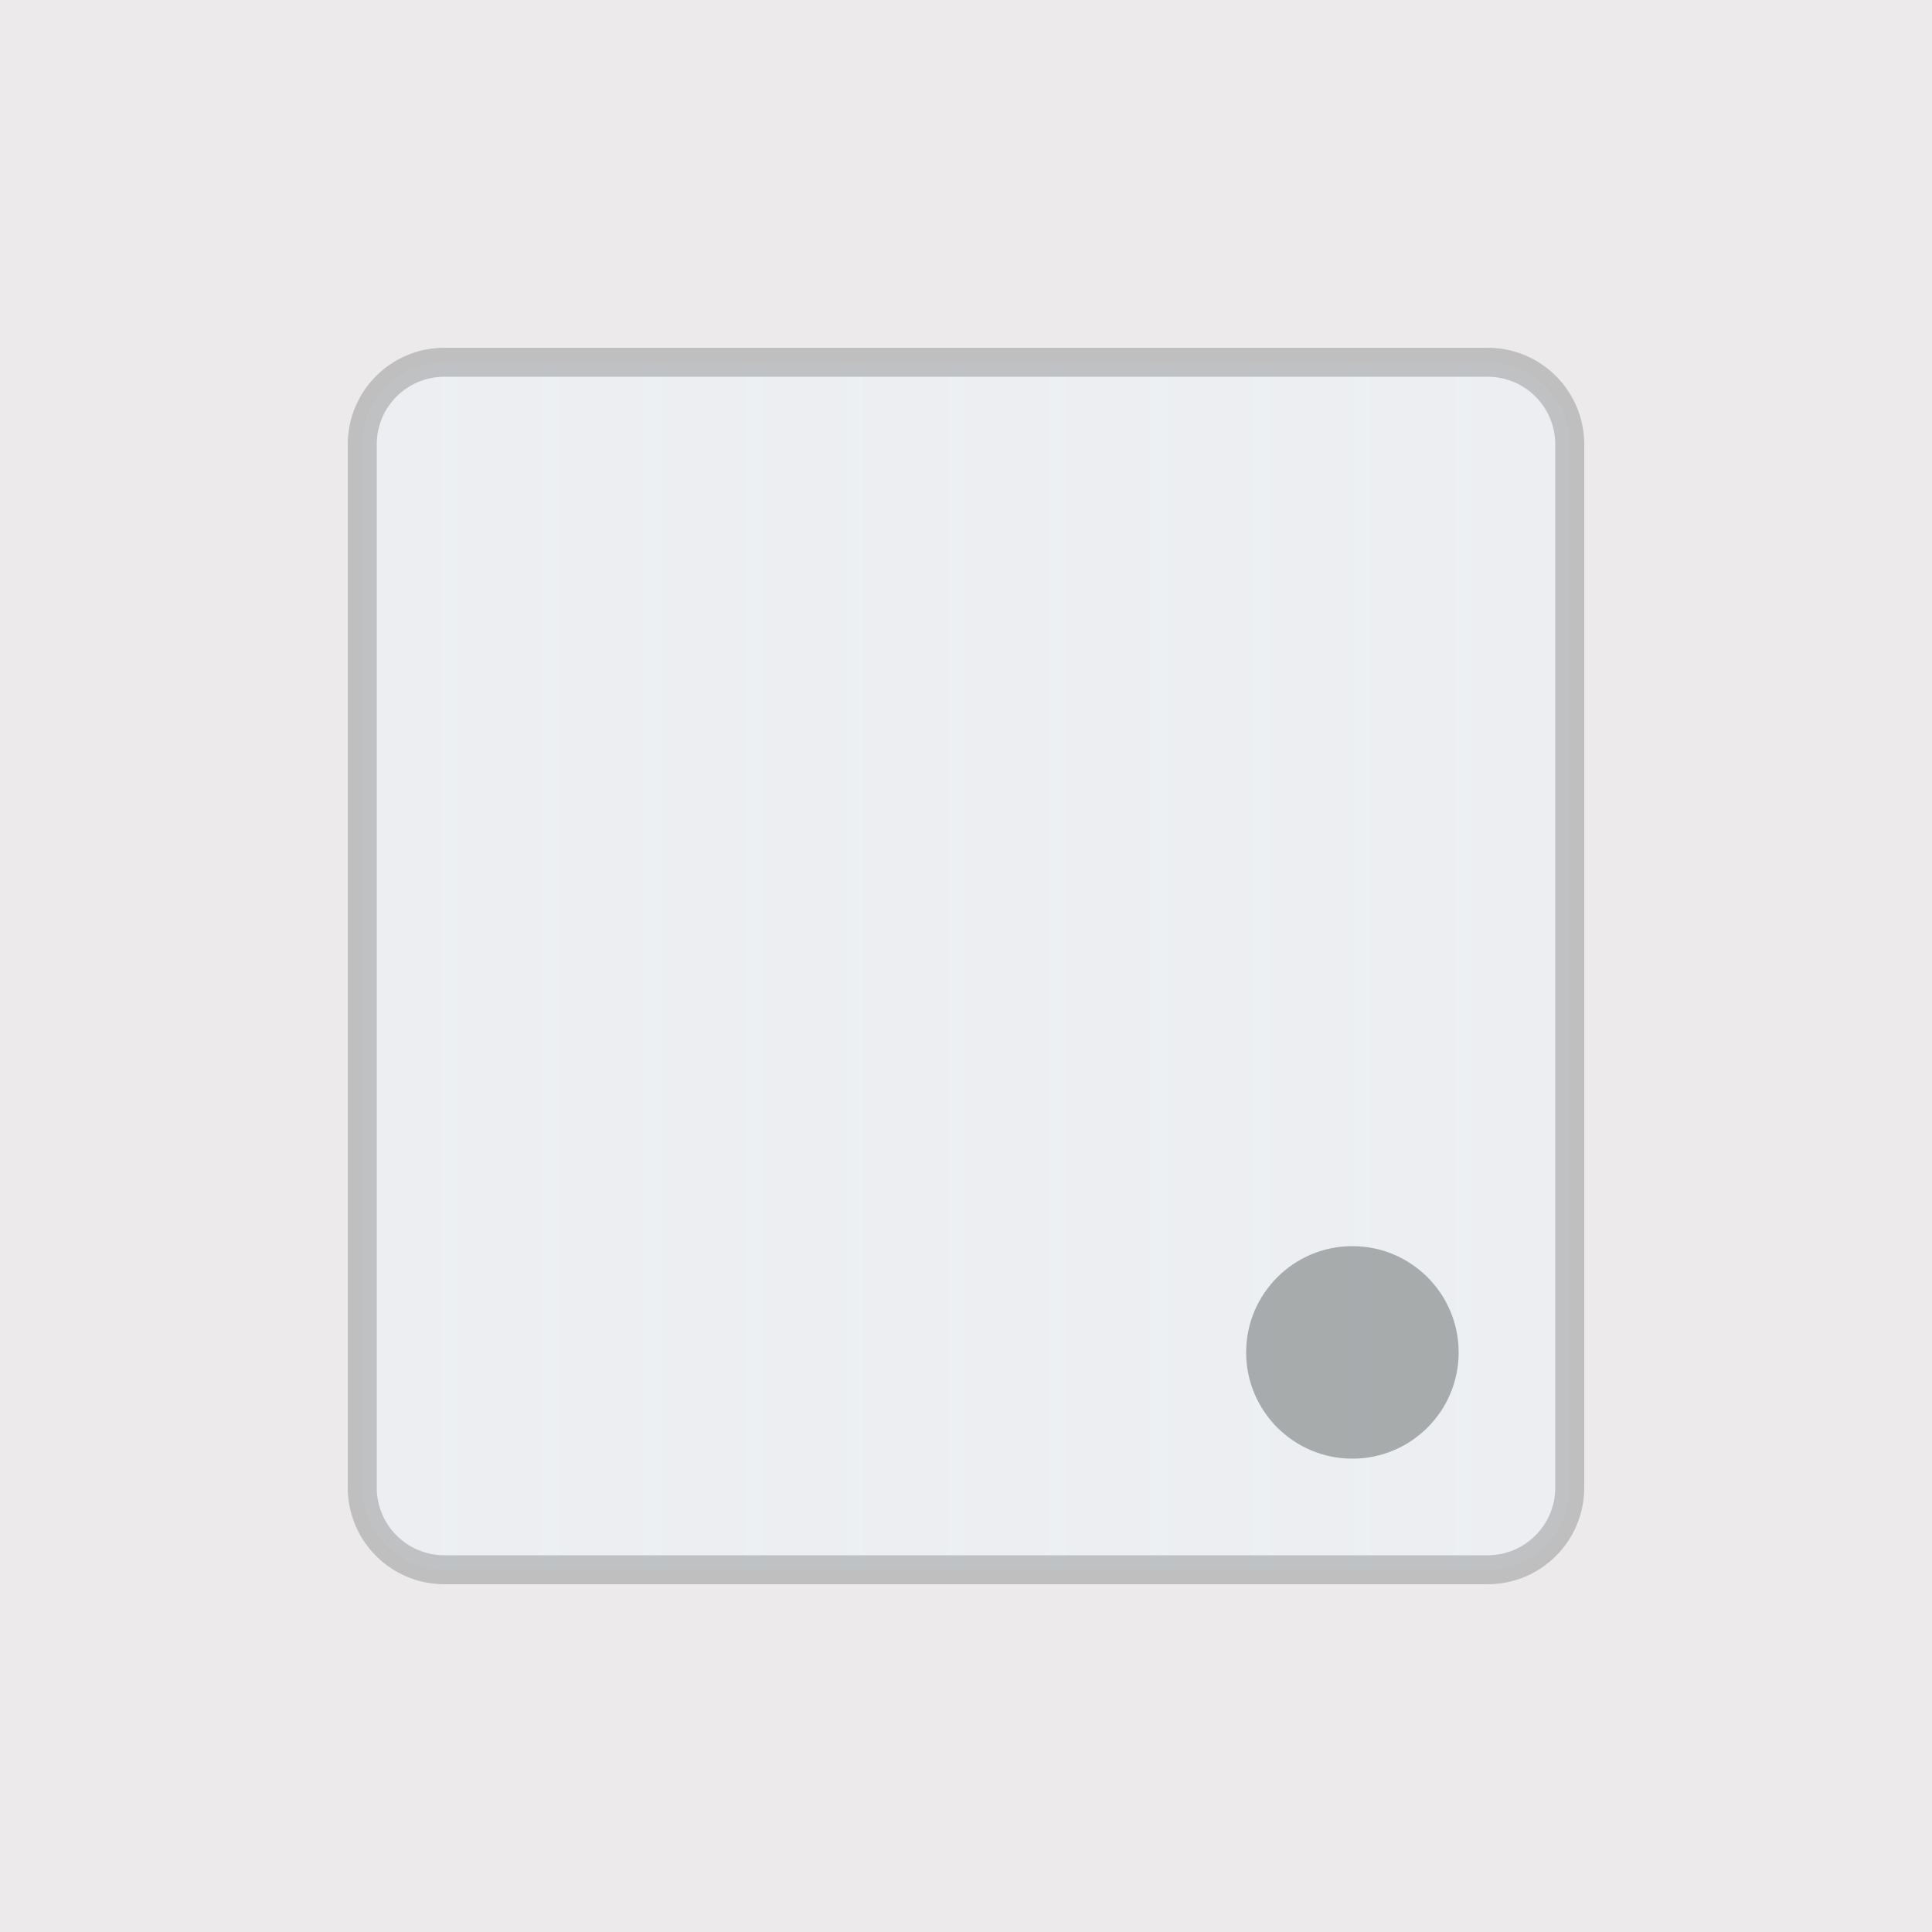
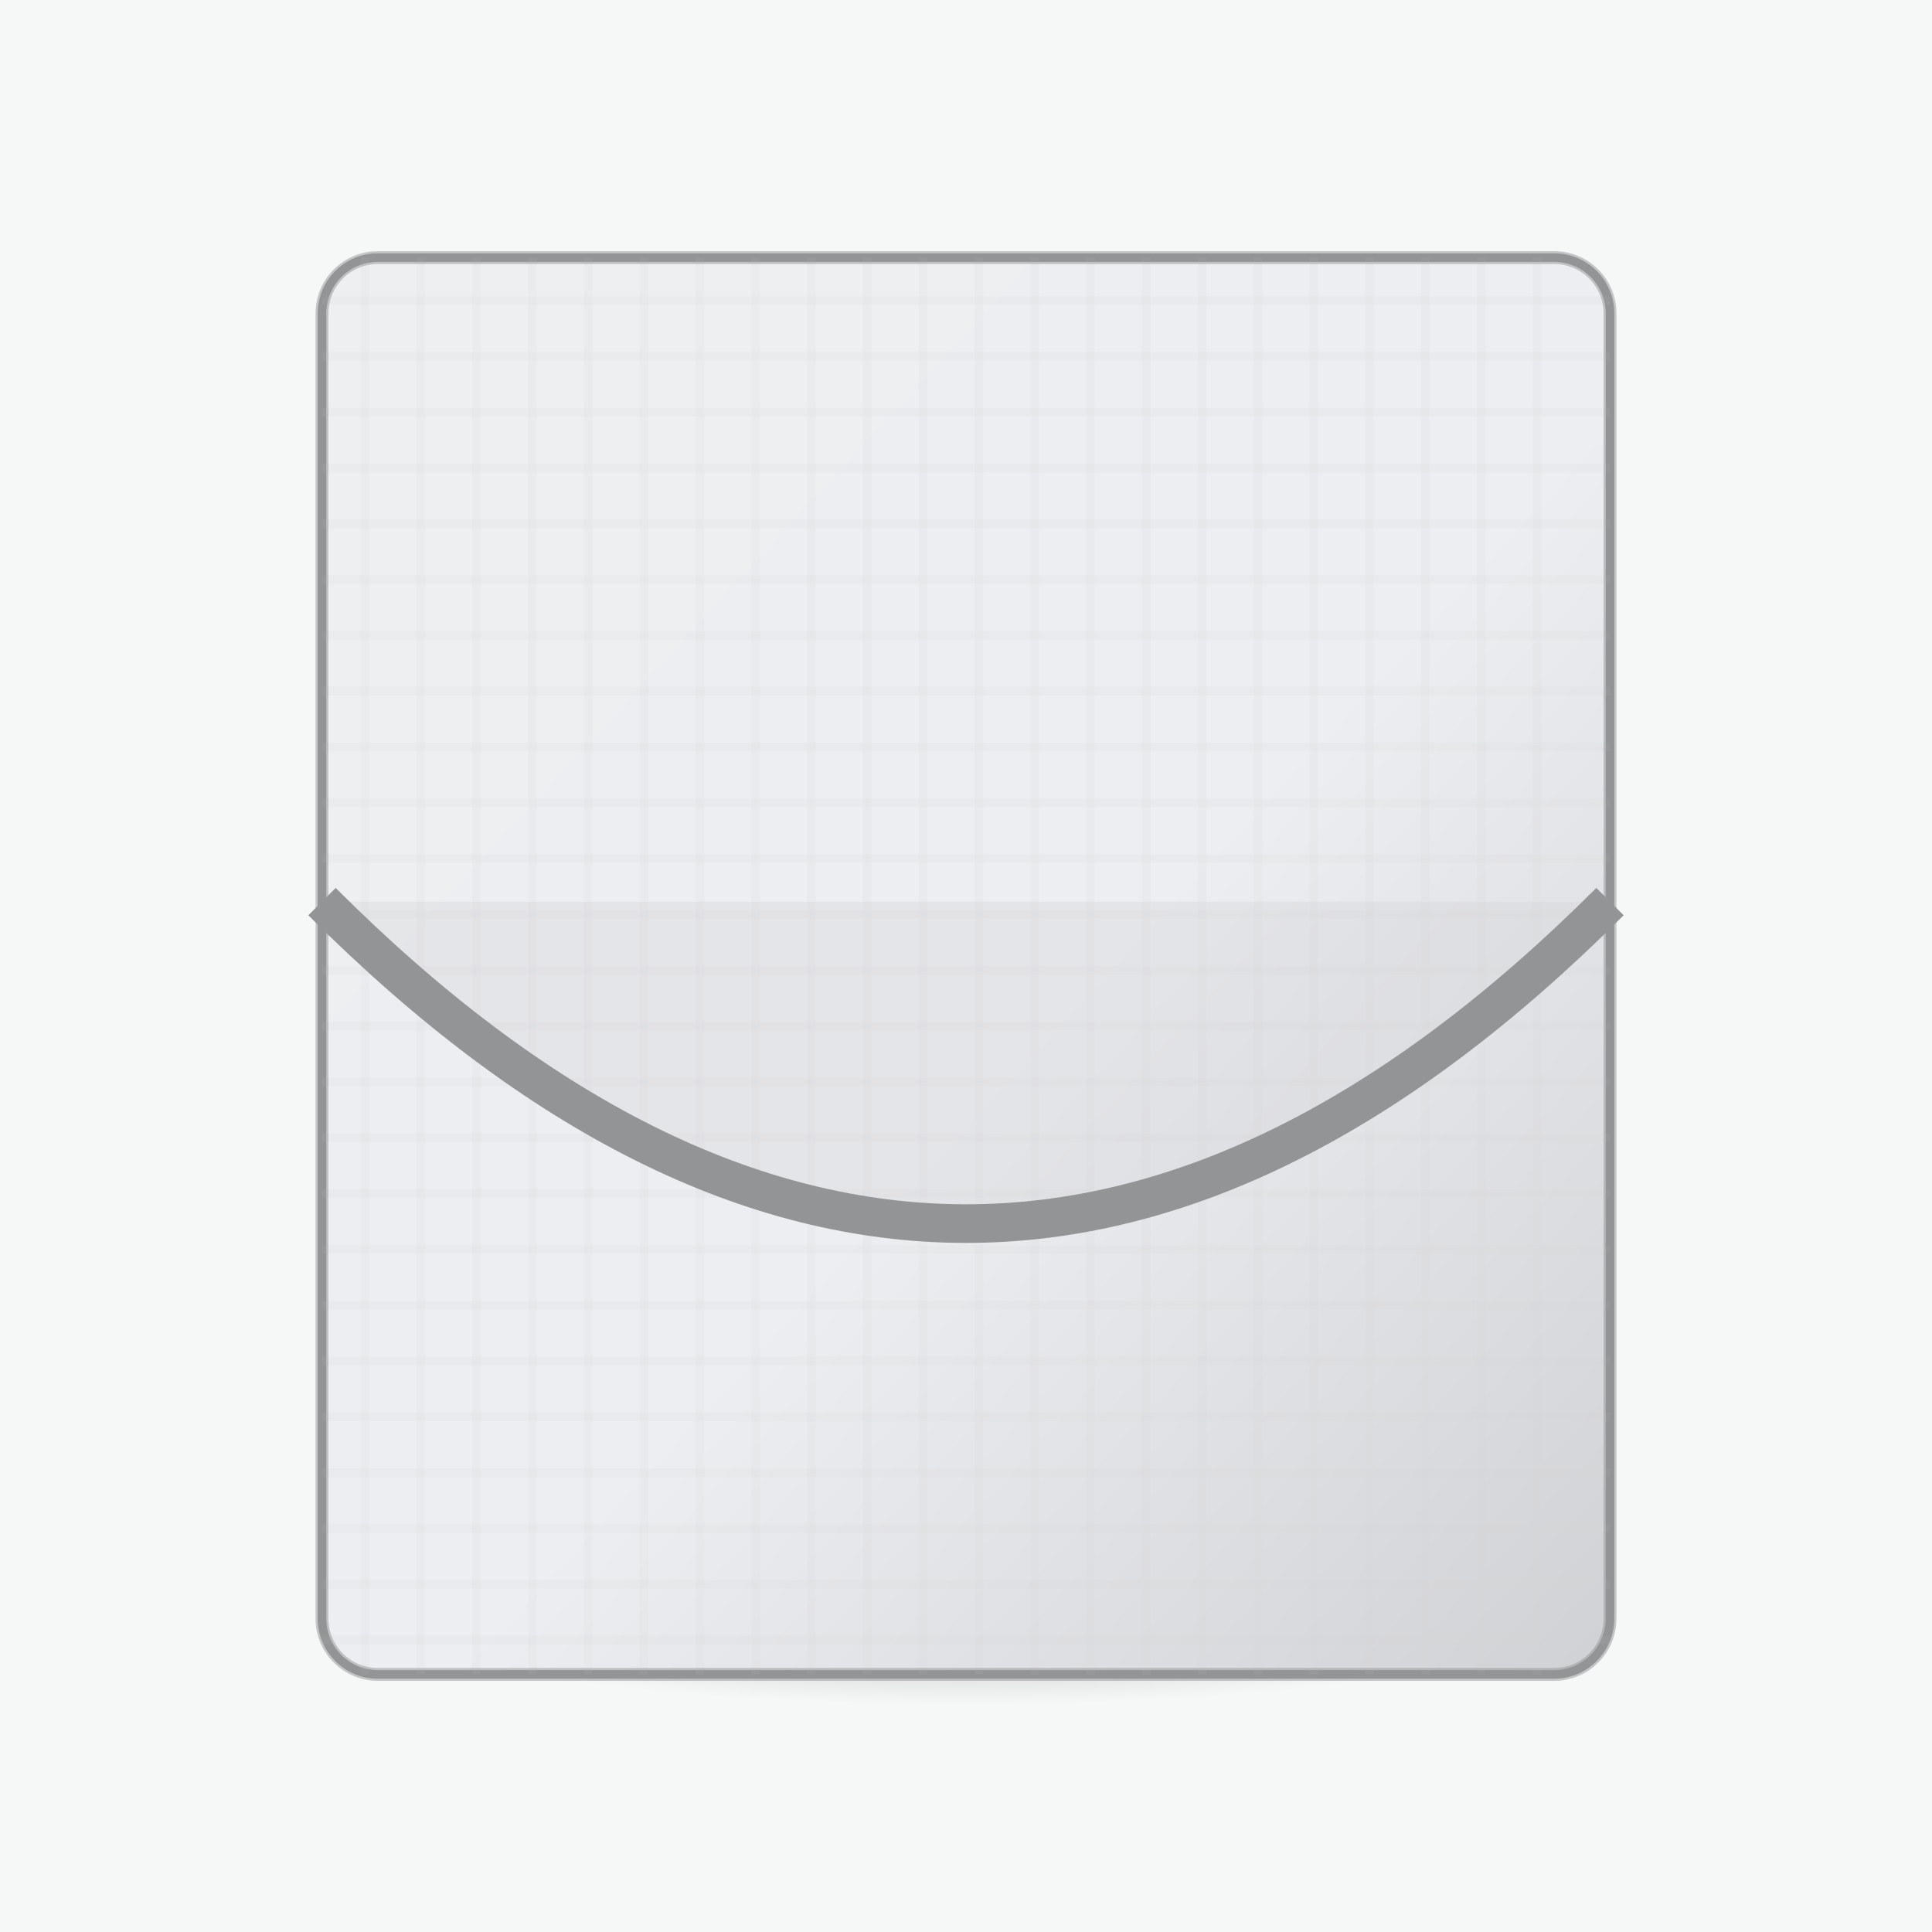
- <svg xmlns="http://www.w3.org/2000/svg" viewBox="0 0 800 800" width="800" height="800" role="img">
-   <rect width="800" height="800" fill="#eceaea" />
+ <svg xmlns="http://www.w3.org/2000/svg" viewBox="0 0 900 900" width="900" height="900" role="img">
+   <rect width="900" height="900" fill="#f6f7f7" />
+   <defs>
+     <linearGradient id="body" x1="0" y1="0" x2="1" y2="1">
+       <stop offset="0" stop-color="#edeff1" />
+       <stop offset="0.55" stop-color="#eceef1" />
+       <stop offset="1" stop-color="#d0d1d4" />
+     </linearGradient>
+     <linearGradient id="bodyV" x1="0" y1="0" x2="0" y2="1">
+       <stop offset="0" stop-color="#edeff1" />
+       <stop offset="1" stop-color="#d0d1d4" />
+     </linearGradient>
+     <linearGradient id="sleeve" x1="0" y1="0" x2="1" y2="0">
+       <stop offset="0" stop-color="#d0d1d4" />
+       <stop offset="1" stop-color="#eceef1" />
+     </linearGradient>
+     <radialGradient id="cup" cx="0.36" cy="0.30" r="0.85">
+       <stop offset="0" stop-color="#edeff1" />
+       <stop offset="0.6" stop-color="#eceef1" />
+       <stop offset="1" stop-color="#afb0b2" />
+     </radialGradient>
+     <radialGradient id="shadow" cx="0.5" cy="0.5" r="0.5">
+       <stop offset="0" stop-color="#000000" stop-opacity="0.20" />
+       <stop offset="1" stop-color="#000000" stop-opacity="0" />
+     </radialGradient>
+   </defs>
+   <ellipse cx="450" cy="760" rx="250" ry="34" fill="url(#shadow)" />
  <g>
-     <rect x="150" y="150" width="500" height="500" rx="34" fill="#eceef1" />
-     <path d="M 186 150 L 186 650" stroke="#f1f3f5" stroke-width="7" opacity="0.28" />
-     <path d="M 228 150 L 228 650" stroke="#f1f3f5" stroke-width="7" opacity="0.28" />
-     <path d="M 270 150 L 270 650" stroke="#f1f3f5" stroke-width="7" opacity="0.28" />
-     <path d="M 312 150 L 312 650" stroke="#f1f3f5" stroke-width="7" opacity="0.28" />
-     <path d="M 354 150 L 354 650" stroke="#f1f3f5" stroke-width="7" opacity="0.28" />
-     <path d="M 396 150 L 396 650" stroke="#f1f3f5" stroke-width="7" opacity="0.28" />
-     <path d="M 438 150 L 438 650" stroke="#f1f3f5" stroke-width="7" opacity="0.28" />
-     <path d="M 480 150 L 480 650" stroke="#f1f3f5" stroke-width="7" opacity="0.28" />
-     <path d="M 522 150 L 522 650" stroke="#f1f3f5" stroke-width="7" opacity="0.28" />
-     <path d="M 564 150 L 564 650" stroke="#f1f3f5" stroke-width="7" opacity="0.28" />
-     <path d="M 606 150 L 606 650" stroke="#f1f3f5" stroke-width="7" opacity="0.28" />
-     <rect x="150" y="150" width="500" height="500" rx="34" fill="none" stroke="#929495" stroke-width="12" opacity="0.5" />
-     <circle cx="560" cy="560" r="44" fill="#929495" opacity="0.75" />
+     <rect x="150" y="120" width="600" height="660" rx="26" fill="url(#body)" stroke="#929495" stroke-width="4" />
+     <path d="M 170 120 L 170 780" stroke="#d0d1d4" stroke-width="4" opacity="0.14" />
+     <path d="M 196 120 L 196 780" stroke="#d0d1d4" stroke-width="4" opacity="0.14" />
+     <path d="M 222 120 L 222 780" stroke="#d0d1d4" stroke-width="4" opacity="0.14" />
+     <path d="M 248 120 L 248 780" stroke="#d0d1d4" stroke-width="4" opacity="0.14" />
+     <path d="M 274 120 L 274 780" stroke="#d0d1d4" stroke-width="4" opacity="0.14" />
+     <path d="M 300 120 L 300 780" stroke="#d0d1d4" stroke-width="4" opacity="0.14" />
+     <path d="M 326 120 L 326 780" stroke="#d0d1d4" stroke-width="4" opacity="0.14" />
+     <path d="M 352 120 L 352 780" stroke="#d0d1d4" stroke-width="4" opacity="0.14" />
+     <path d="M 378 120 L 378 780" stroke="#d0d1d4" stroke-width="4" opacity="0.14" />
+     <path d="M 404 120 L 404 780" stroke="#d0d1d4" stroke-width="4" opacity="0.14" />
+     <path d="M 430 120 L 430 780" stroke="#d0d1d4" stroke-width="4" opacity="0.14" />
+     <path d="M 456 120 L 456 780" stroke="#d0d1d4" stroke-width="4" opacity="0.14" />
+     <path d="M 482 120 L 482 780" stroke="#d0d1d4" stroke-width="4" opacity="0.14" />
+     <path d="M 508 120 L 508 780" stroke="#d0d1d4" stroke-width="4" opacity="0.14" />
+     <path d="M 534 120 L 534 780" stroke="#d0d1d4" stroke-width="4" opacity="0.14" />
+     <path d="M 560 120 L 560 780" stroke="#d0d1d4" stroke-width="4" opacity="0.14" />
+     <path d="M 586 120 L 586 780" stroke="#d0d1d4" stroke-width="4" opacity="0.14" />
+     <path d="M 612 120 L 612 780" stroke="#d0d1d4" stroke-width="4" opacity="0.14" />
+     <path d="M 638 120 L 638 780" stroke="#d0d1d4" stroke-width="4" opacity="0.14" />
+     <path d="M 664 120 L 664 780" stroke="#d0d1d4" stroke-width="4" opacity="0.14" />
+     <path d="M 690 120 L 690 780" stroke="#d0d1d4" stroke-width="4" opacity="0.14" />
+     <path d="M 716 120 L 716 780" stroke="#d0d1d4" stroke-width="4" opacity="0.14" />
+     <path d="M 150 140 L 750 140" stroke="#d0d1d4" stroke-width="4" opacity="0.14" />
+     <path d="M 150 166 L 750 166" stroke="#d0d1d4" stroke-width="4" opacity="0.14" />
+     <path d="M 150 192 L 750 192" stroke="#d0d1d4" stroke-width="4" opacity="0.14" />
+     <path d="M 150 218 L 750 218" stroke="#d0d1d4" stroke-width="4" opacity="0.14" />
+     <path d="M 150 244 L 750 244" stroke="#d0d1d4" stroke-width="4" opacity="0.14" />
+     <path d="M 150 270 L 750 270" stroke="#d0d1d4" stroke-width="4" opacity="0.14" />
+     <path d="M 150 296 L 750 296" stroke="#d0d1d4" stroke-width="4" opacity="0.14" />
+     <path d="M 150 322 L 750 322" stroke="#d0d1d4" stroke-width="4" opacity="0.14" />
+     <path d="M 150 348 L 750 348" stroke="#d0d1d4" stroke-width="4" opacity="0.14" />
+     <path d="M 150 374 L 750 374" stroke="#d0d1d4" stroke-width="4" opacity="0.14" />
+     <path d="M 150 400 L 750 400" stroke="#d0d1d4" stroke-width="4" opacity="0.14" />
+     <path d="M 150 426 L 750 426" stroke="#d0d1d4" stroke-width="4" opacity="0.14" />
+     <path d="M 150 452 L 750 452" stroke="#d0d1d4" stroke-width="4" opacity="0.14" />
+     <path d="M 150 478 L 750 478" stroke="#d0d1d4" stroke-width="4" opacity="0.14" />
+     <path d="M 150 504 L 750 504" stroke="#d0d1d4" stroke-width="4" opacity="0.14" />
+     <path d="M 150 530 L 750 530" stroke="#d0d1d4" stroke-width="4" opacity="0.14" />
+     <path d="M 150 556 L 750 556" stroke="#d0d1d4" stroke-width="4" opacity="0.14" />
+     <path d="M 150 582 L 750 582" stroke="#d0d1d4" stroke-width="4" opacity="0.14" />
+     <path d="M 150 608 L 750 608" stroke="#d0d1d4" stroke-width="4" opacity="0.14" />
+     <path d="M 150 634 L 750 634" stroke="#d0d1d4" stroke-width="4" opacity="0.14" />
+     <path d="M 150 660 L 750 660" stroke="#d0d1d4" stroke-width="4" opacity="0.14" />
+     <path d="M 150 686 L 750 686" stroke="#d0d1d4" stroke-width="4" opacity="0.14" />
+     <path d="M 150 712 L 750 712" stroke="#d0d1d4" stroke-width="4" opacity="0.14" />
+     <path d="M 150 738 L 750 738" stroke="#d0d1d4" stroke-width="4" opacity="0.14" />
+     <path d="M 150 764 L 750 764" stroke="#d0d1d4" stroke-width="4" opacity="0.14" />
+     <path d="M 150 420 q 150 150 300 150 q 150 0 300 -150" fill="#d0d1d4" opacity="0.30" />
+     <path d="M 150 420 q 150 150 300 150 q 150 0 300 -150" fill="none" stroke="#929495" stroke-width="18" />
+     <rect x="150" y="120" width="600" height="660" rx="26" fill="none" stroke="#929495" stroke-width="6" opacity="0.5" />
  </g>
</svg>
